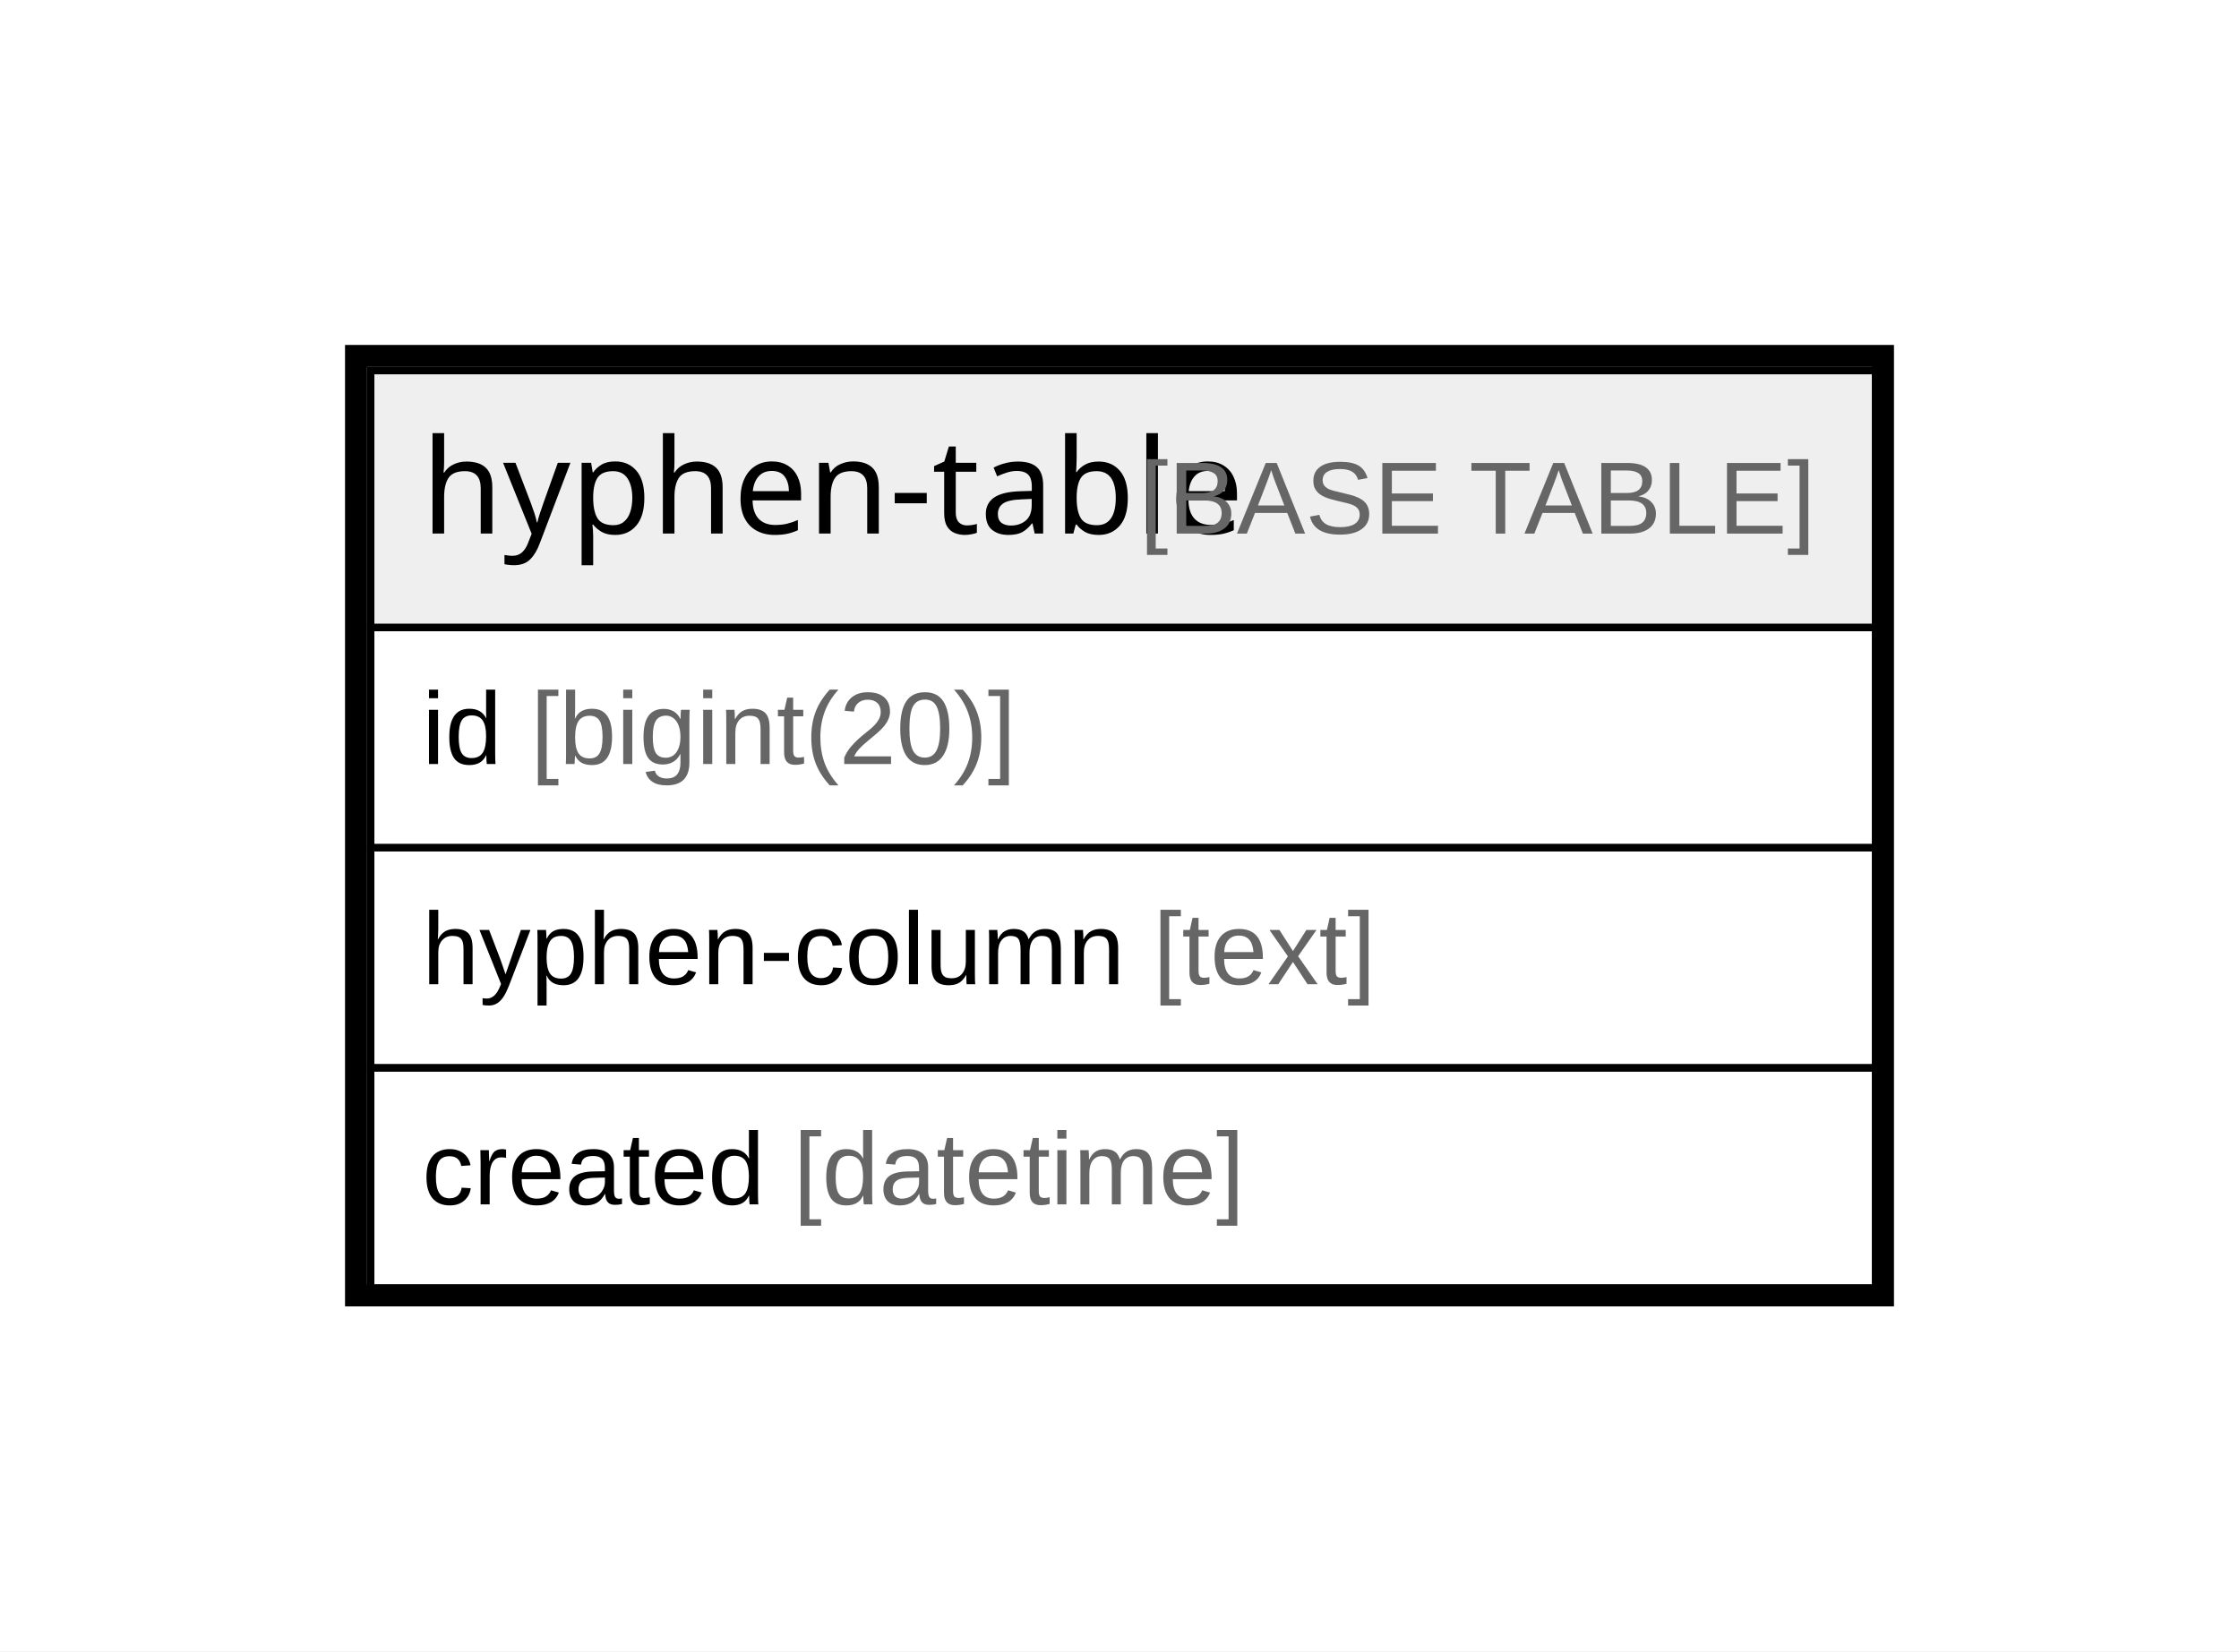
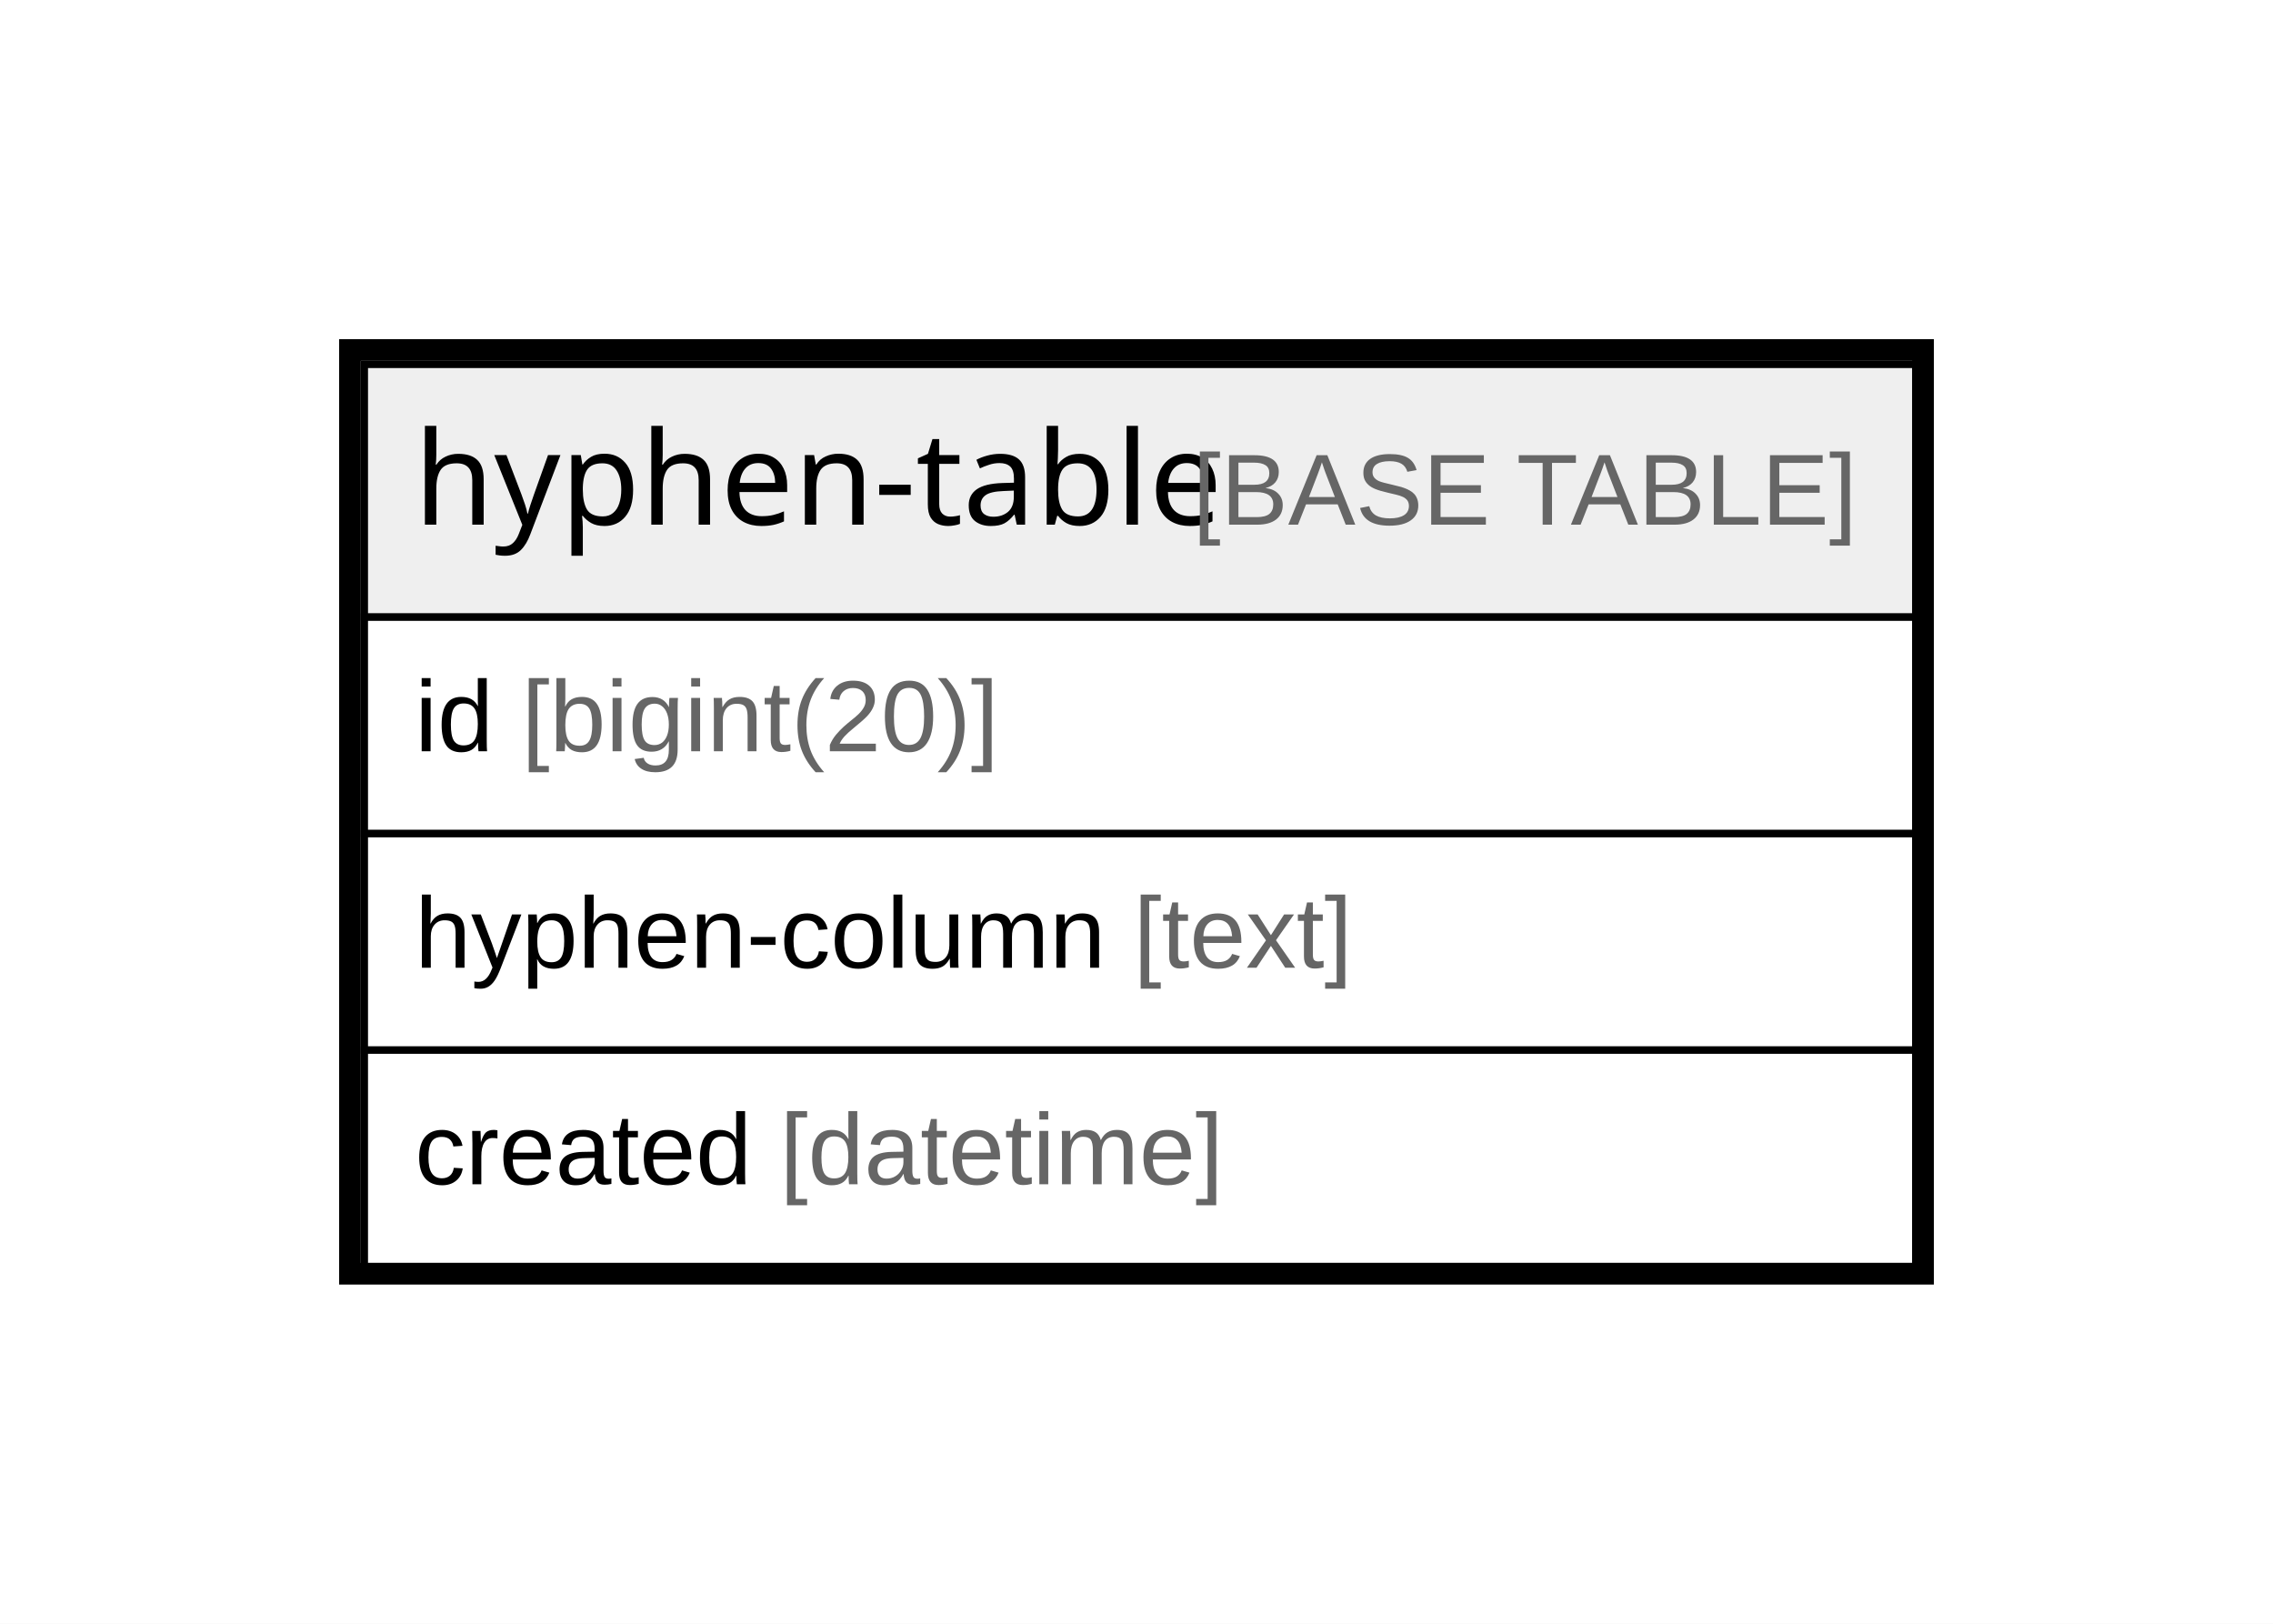
- <svg xmlns="http://www.w3.org/2000/svg" width="305pt" height="225pt" viewBox="0.00 0.00 305.00 225.00">
+ <svg xmlns="http://www.w3.org/2000/svg" width="315pt" height="225pt" viewBox="0.00 0.00 315.00 225.00">
  <g id="graph0" class="graph" transform="scale(1 1) rotate(0) translate(4 221)">
-     <polygon fill="#ffffff" stroke="transparent" points="-4,4 -4,-221 301,-221 301,4 -4,4" />
+     <polygon fill="#ffffff" stroke="transparent" points="-4,4 -4,-221 311,-221 311,4 -4,4" />
    <g id="node1" class="node">
-       <polygon fill="#efefef" stroke="transparent" points="46.5,-135.5 46.5,-170.5 251.5,-170.5 251.5,-135.5 46.5,-135.5" />
-       <polygon fill="none" stroke="#000000" points="46.5,-135.5 46.5,-170.5 251.5,-170.5 251.5,-135.5 46.5,-135.5" />
-       <text text-anchor="start" x="53.389" y="-148.3" font-family="Bold" font-size="18.00" fill="#000000">hyphen-table</text>
-       <text text-anchor="start" x="147.357" y="-148.3" font-family="Arial" font-size="14.00" fill="#000000"> </text>
-       <text text-anchor="start" x="151.247" y="-148.3" font-family="Arial" font-size="14.00" fill="#666666">[BASE TABLE]</text>
-       <polygon fill="none" stroke="#000000" points="46.5,-105.5 46.5,-135.5 251.5,-135.5 251.5,-105.5 46.5,-105.5" />
+       <polygon fill="#efefef" stroke="transparent" points="46.5,-135.5 46.5,-170.5 261.5,-170.5 261.5,-135.5 46.5,-135.5" />
+       <polygon fill="none" stroke="#000000" points="46.5,-135.5 46.5,-170.5 261.5,-170.5 261.5,-135.5 46.5,-135.5" />
+       <text text-anchor="start" x="53.354" y="-148.3" font-family="Arial Bold" font-size="18.00" fill="#000000">hyphen-table</text>
+       <text text-anchor="start" x="157.392" y="-148.3" font-family="Arial" font-size="14.00" fill="#000000"> </text>
+       <text text-anchor="start" x="161.283" y="-148.3" font-family="Arial" font-size="14.00" fill="#666666">[BASE TABLE]</text>
+       <polygon fill="none" stroke="#000000" points="46.5,-105.5 46.5,-135.5 261.5,-135.5 261.5,-105.5 46.5,-105.5" />
      <text text-anchor="start" x="53.5" y="-116.9" font-family="Arial" font-size="14.00" fill="#000000">id </text>
      <text text-anchor="start" x="68.28" y="-116.9" font-family="Arial" font-size="14.00" fill="#666666">[bigint(20)]</text>
-       <polygon fill="none" stroke="#000000" points="46.5,-75.5 46.5,-105.5 251.5,-105.5 251.5,-75.5 46.5,-75.5" />
+       <polygon fill="none" stroke="#000000" points="46.5,-75.5 46.5,-105.5 261.5,-105.5 261.5,-75.5 46.5,-75.5" />
      <text text-anchor="start" x="53.5" y="-86.9" font-family="Arial" font-size="14.00" fill="#000000">hyphen-column </text>
      <text text-anchor="start" x="153.079" y="-86.9" font-family="Arial" font-size="14.00" fill="#666666">[text]</text>
-       <polygon fill="none" stroke="#000000" points="46.5,-45.5 46.5,-75.5 251.5,-75.5 251.5,-45.5 46.5,-45.5" />
+       <polygon fill="none" stroke="#000000" points="46.5,-45.5 46.5,-75.5 261.5,-75.5 261.5,-45.5 46.5,-45.5" />
      <text text-anchor="start" x="53.5" y="-56.9" font-family="Arial" font-size="14.00" fill="#000000">created </text>
      <text text-anchor="start" x="104.072" y="-56.9" font-family="Arial" font-size="14.00" fill="#666666">[datetime]</text>
-       <polygon fill="none" stroke="#000000" stroke-width="3" points="44.5,-44.5 44.5,-172.5 252.5,-172.5 252.5,-44.5 44.5,-44.5" />
+       <polygon fill="none" stroke="#000000" stroke-width="3" points="44.5,-44.5 44.5,-172.5 262.5,-172.5 262.5,-44.5 44.5,-44.5" />
    </g>
  </g>
</svg>
